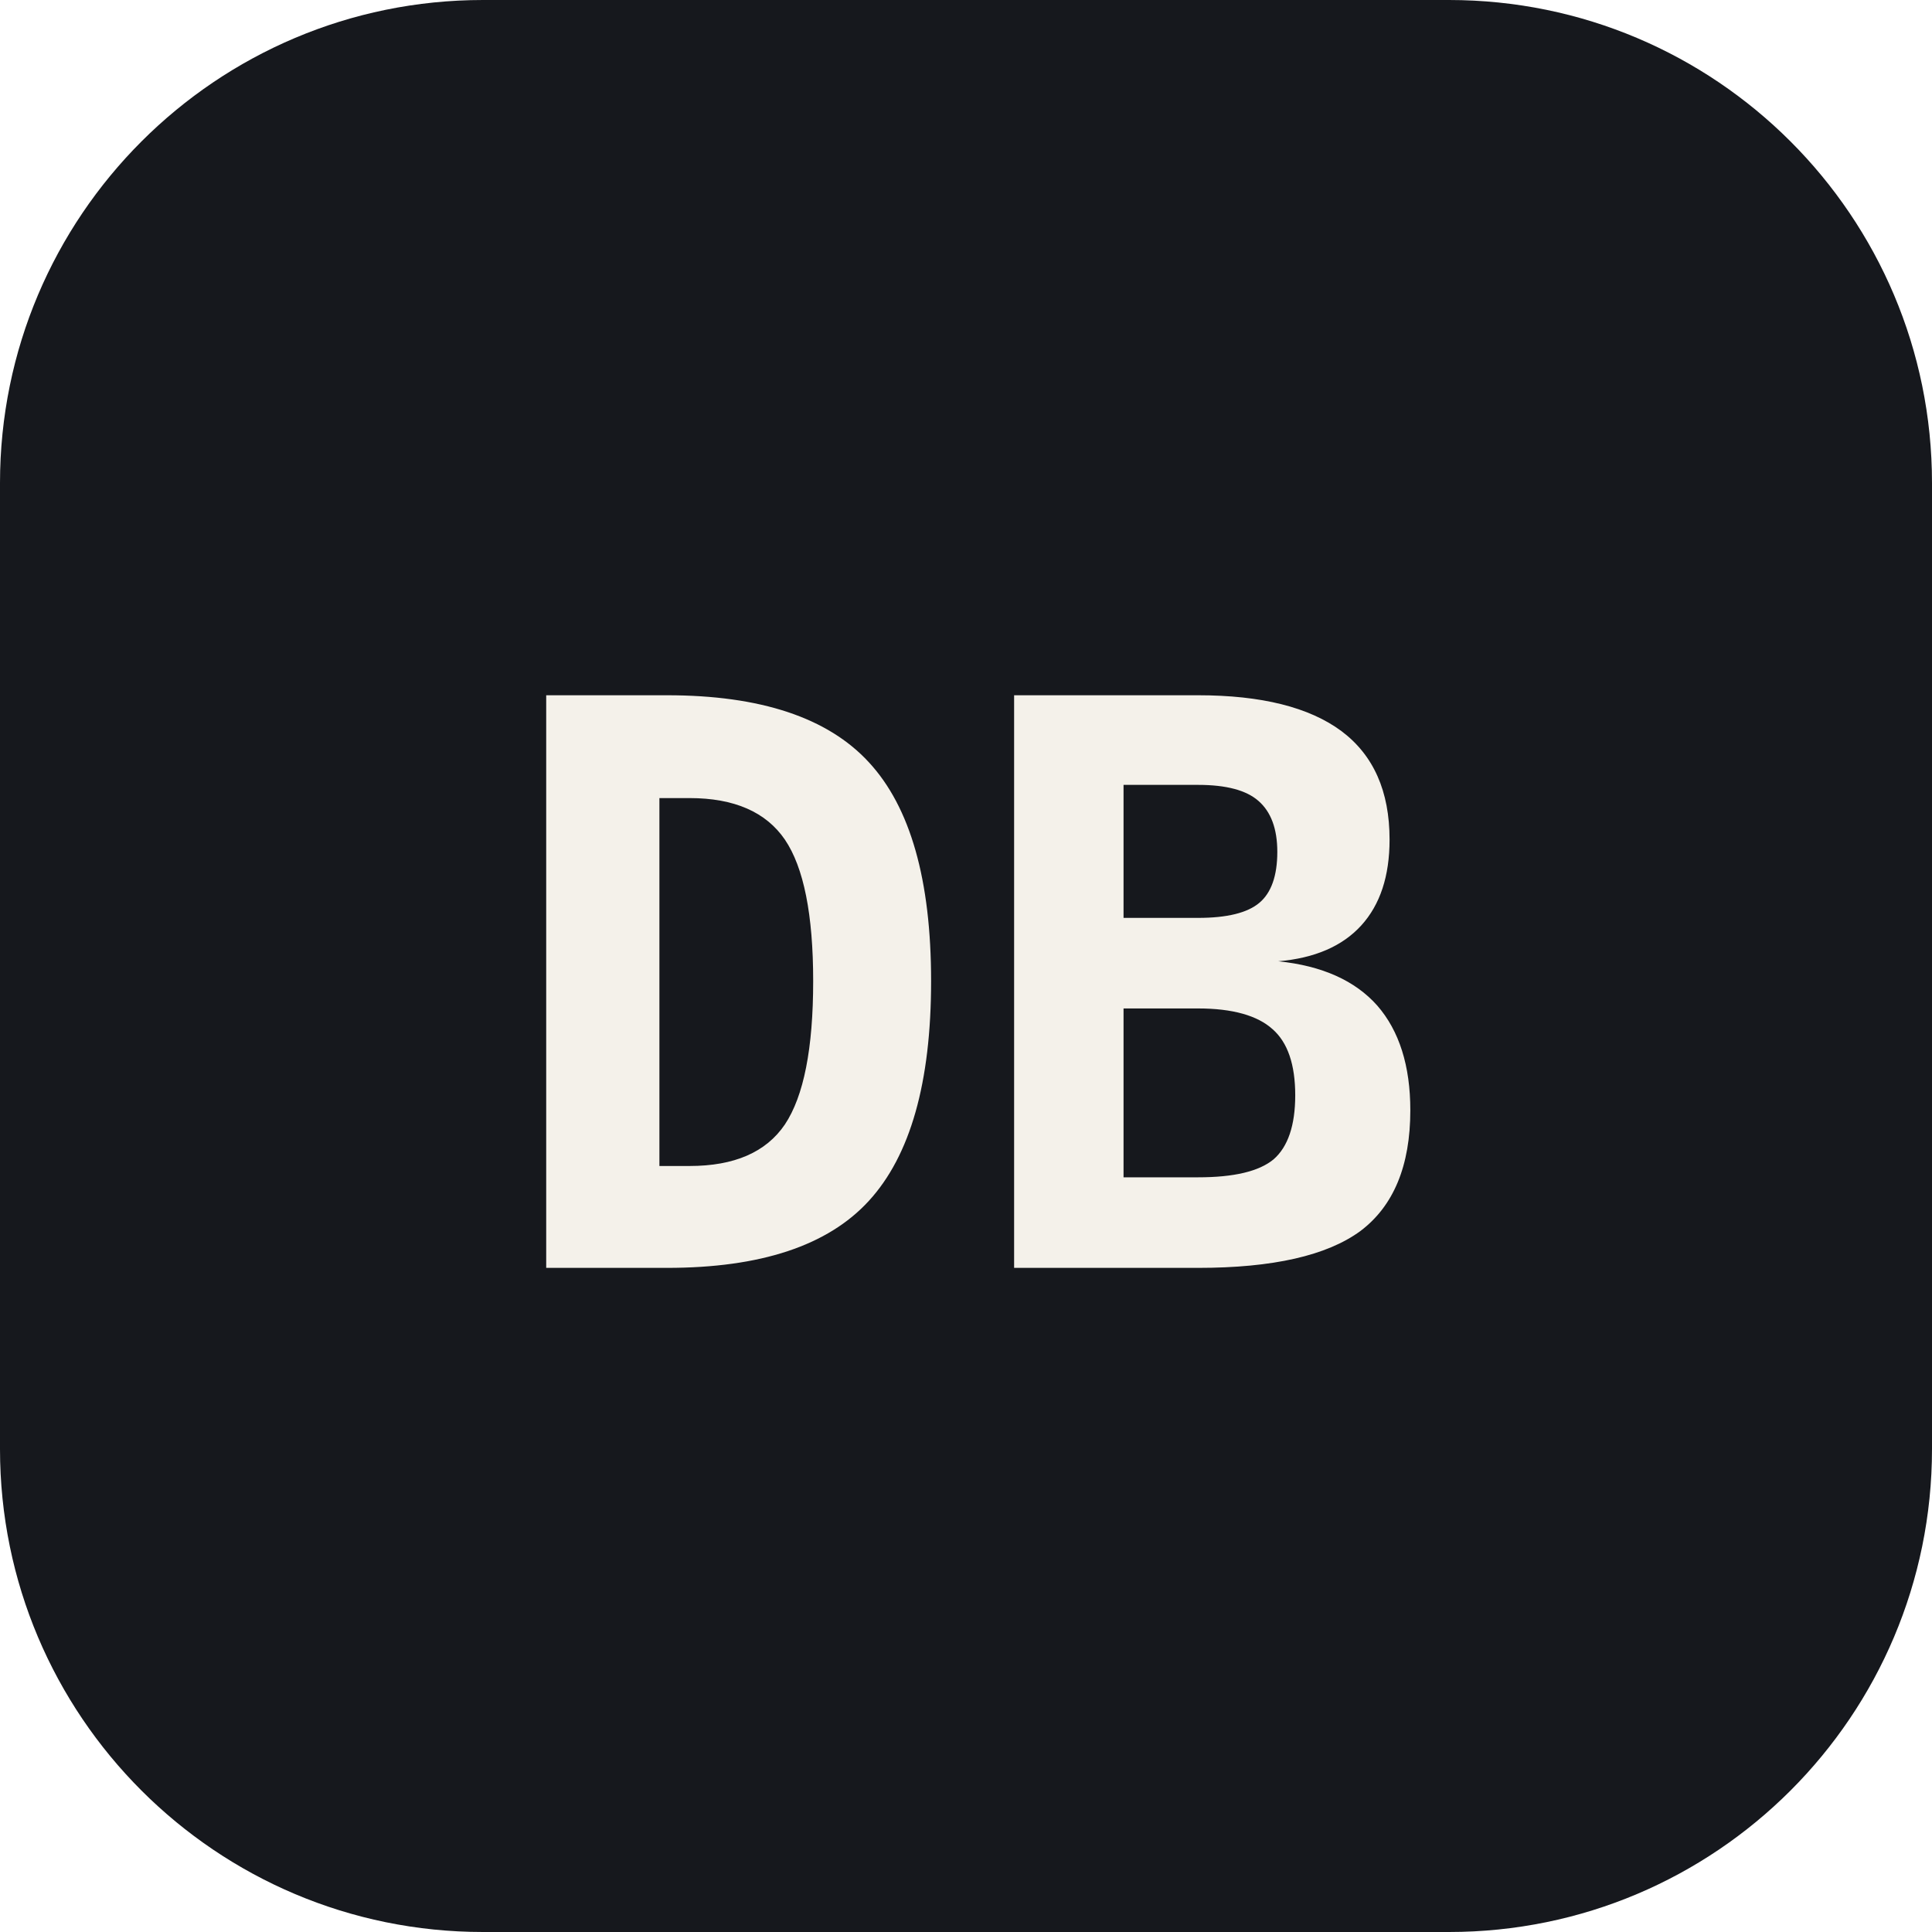
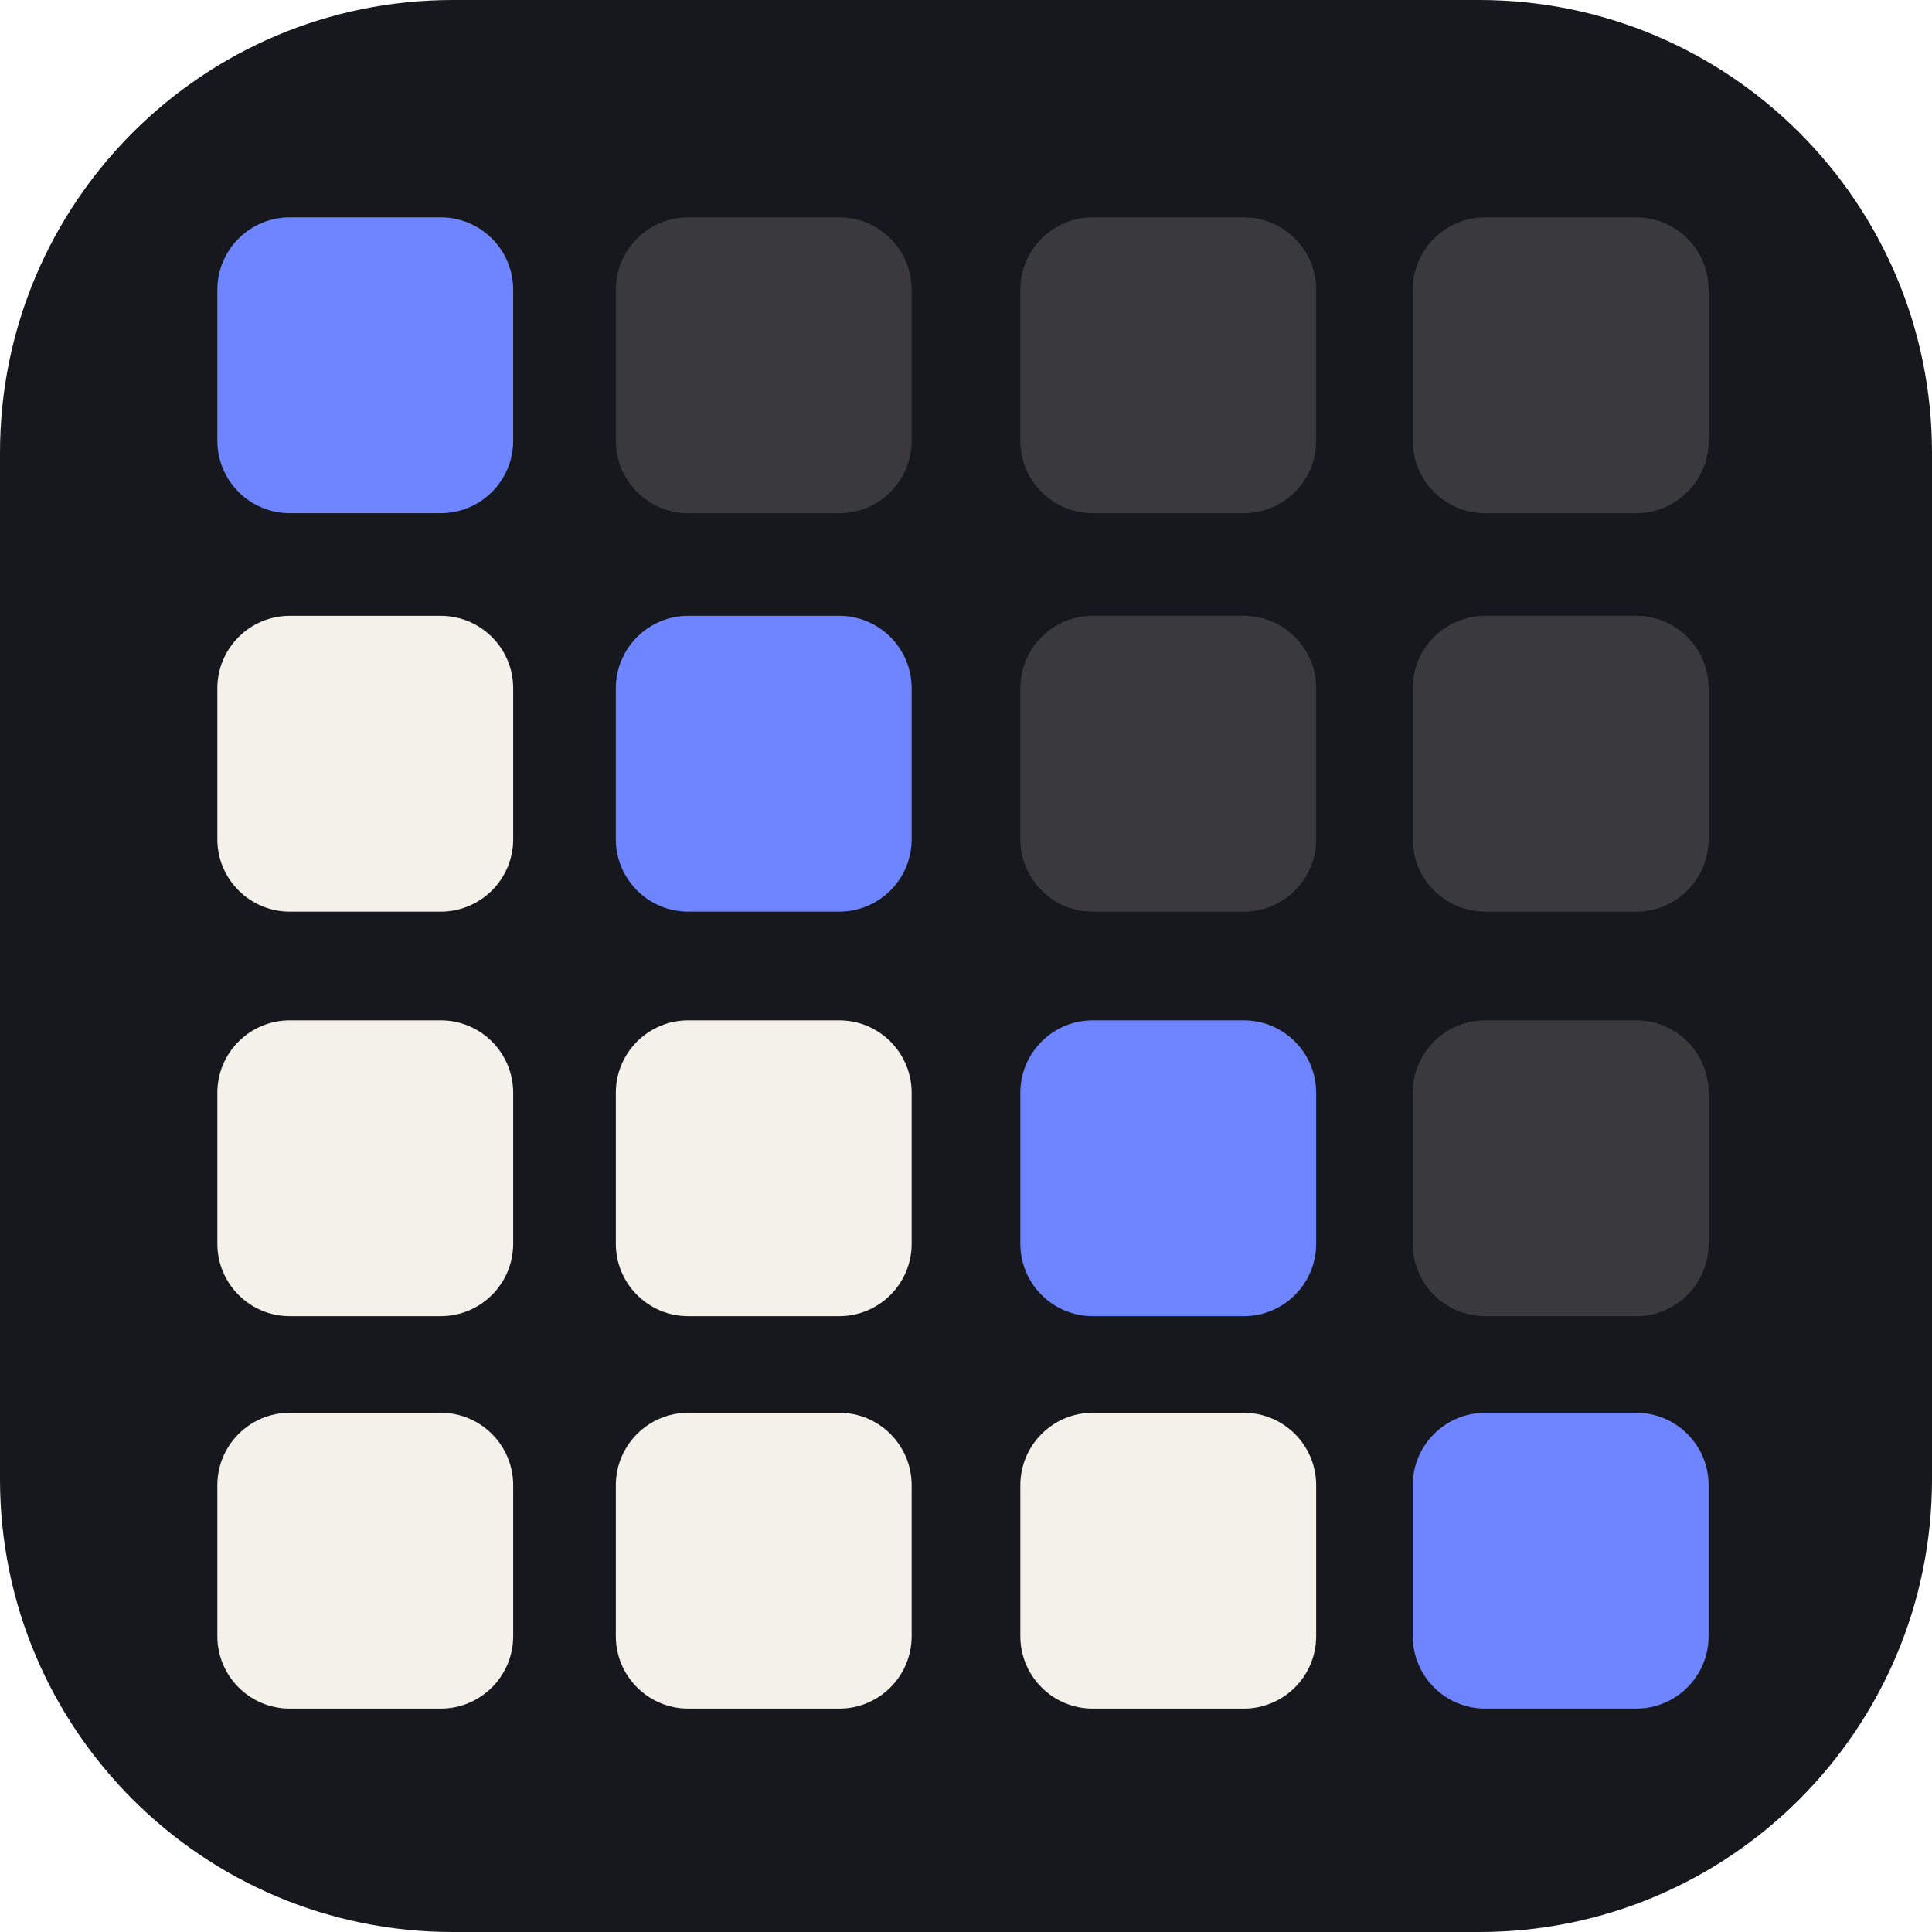
<svg xmlns="http://www.w3.org/2000/svg" viewBox="0 0 32 32">
-   <rect width="32" height="32" rx="8" fill="#16181d" />
-   <text x="16" y="21" text-anchor="middle" font-family="ui-monospace, Menlo, monospace" font-size="13" font-weight="600" fill="#f4f1ea">DB</text>
+   <rect width="32" height="32" rx="7.5" fill="#16181d" />
+   <rect x="3.6" y="3.6" width="4.9" height="4.9" rx="1.2" fill="#6f84ff" fill-opacity="1" />
+   <rect x="10.2" y="3.6" width="4.9" height="4.9" rx="1.2" fill="#f4f1ea" fill-opacity="0.16" />
+   <rect x="16.9" y="3.6" width="4.9" height="4.9" rx="1.2" fill="#f4f1ea" fill-opacity="0.16" />
+   <rect x="23.4" y="3.6" width="4.9" height="4.9" rx="1.2" fill="#f4f1ea" fill-opacity="0.16" />
+   <rect x="3.6" y="10.2" width="4.9" height="4.9" rx="1.2" fill="#f4f1ea" fill-opacity="1" />
+   <rect x="10.2" y="10.2" width="4.9" height="4.9" rx="1.2" fill="#6f84ff" fill-opacity="1" />
+   <rect x="16.9" y="10.2" width="4.9" height="4.9" rx="1.2" fill="#f4f1ea" fill-opacity="0.16" />
+   <rect x="23.4" y="10.2" width="4.9" height="4.9" rx="1.2" fill="#f4f1ea" fill-opacity="0.16" />
+   <rect x="3.6" y="16.9" width="4.9" height="4.9" rx="1.2" fill="#f4f1ea" fill-opacity="1" />
+   <rect x="10.2" y="16.9" width="4.9" height="4.9" rx="1.2" fill="#f4f1ea" fill-opacity="1" />
+   <rect x="16.9" y="16.9" width="4.9" height="4.9" rx="1.2" fill="#6f84ff" fill-opacity="1" />
+   <rect x="23.4" y="16.9" width="4.9" height="4.9" rx="1.2" fill="#f4f1ea" fill-opacity="0.16" />
+   <rect x="3.6" y="23.4" width="4.9" height="4.9" rx="1.2" fill="#f4f1ea" fill-opacity="1" />
+   <rect x="10.2" y="23.4" width="4.9" height="4.9" rx="1.2" fill="#f4f1ea" fill-opacity="1" />
+   <rect x="16.9" y="23.4" width="4.9" height="4.9" rx="1.2" fill="#f4f1ea" fill-opacity="1" />
+   <rect x="23.4" y="23.4" width="4.9" height="4.9" rx="1.2" fill="#6f84ff" fill-opacity="1" />
</svg>
